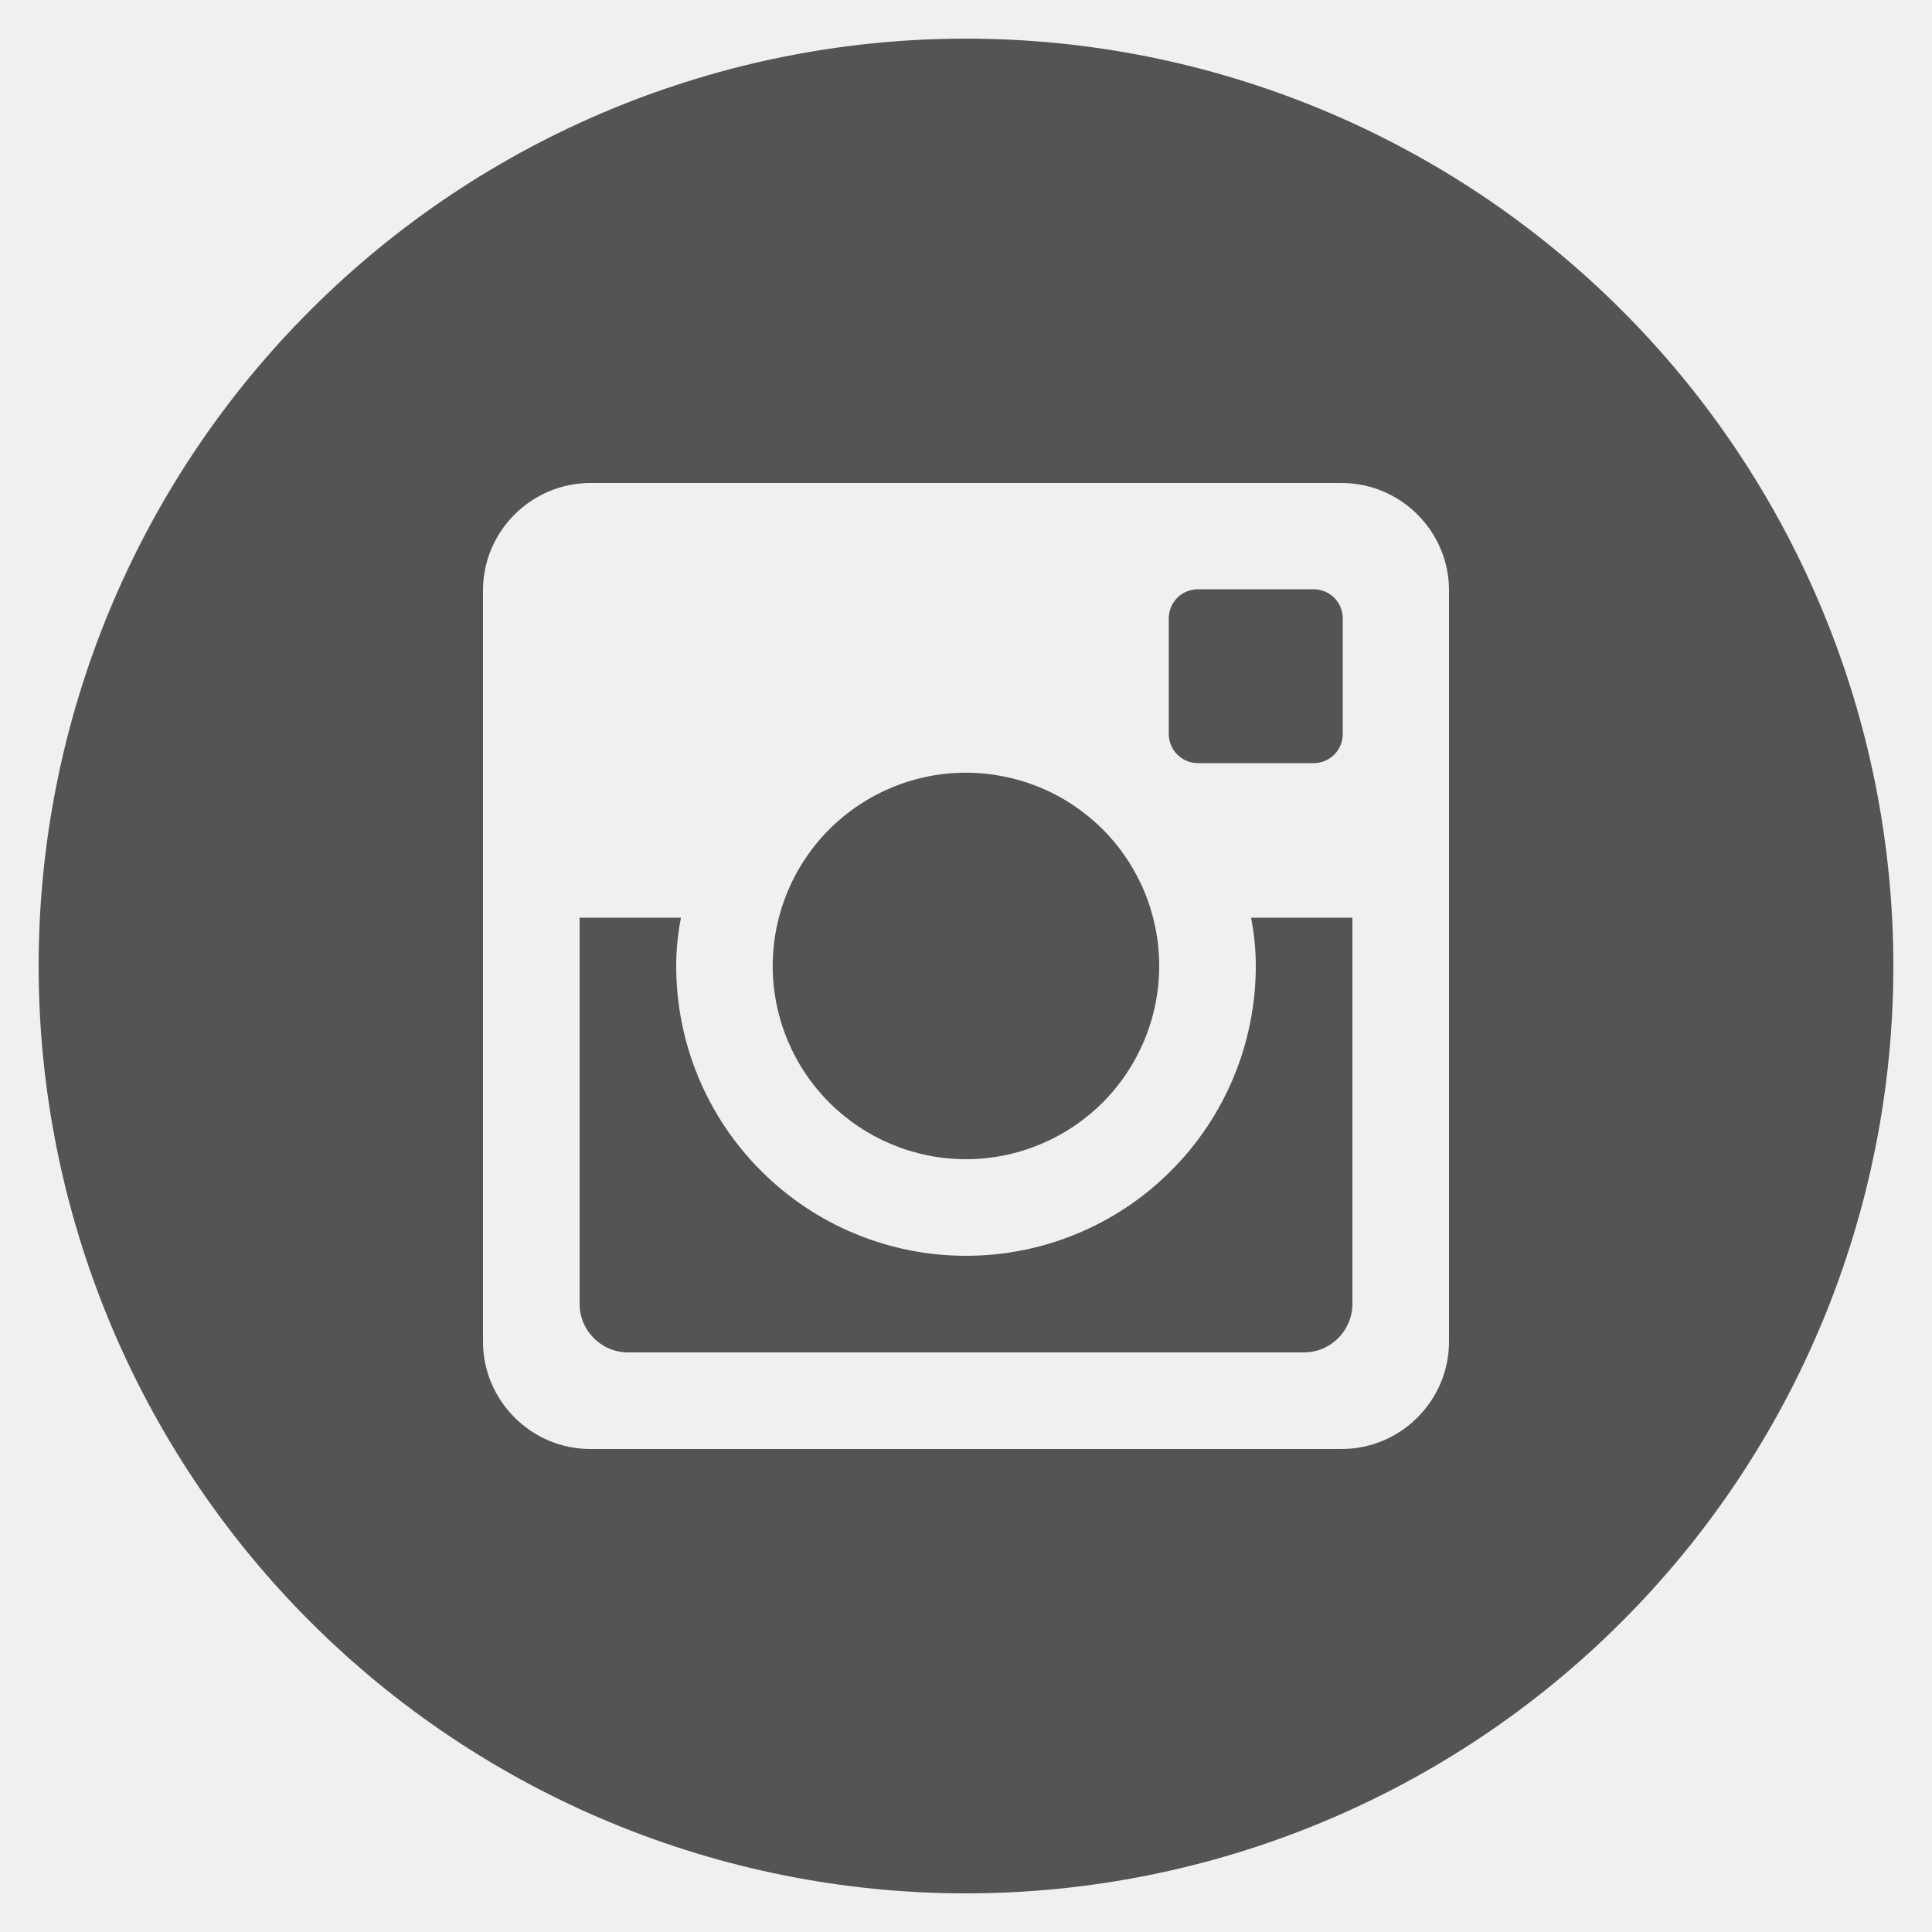
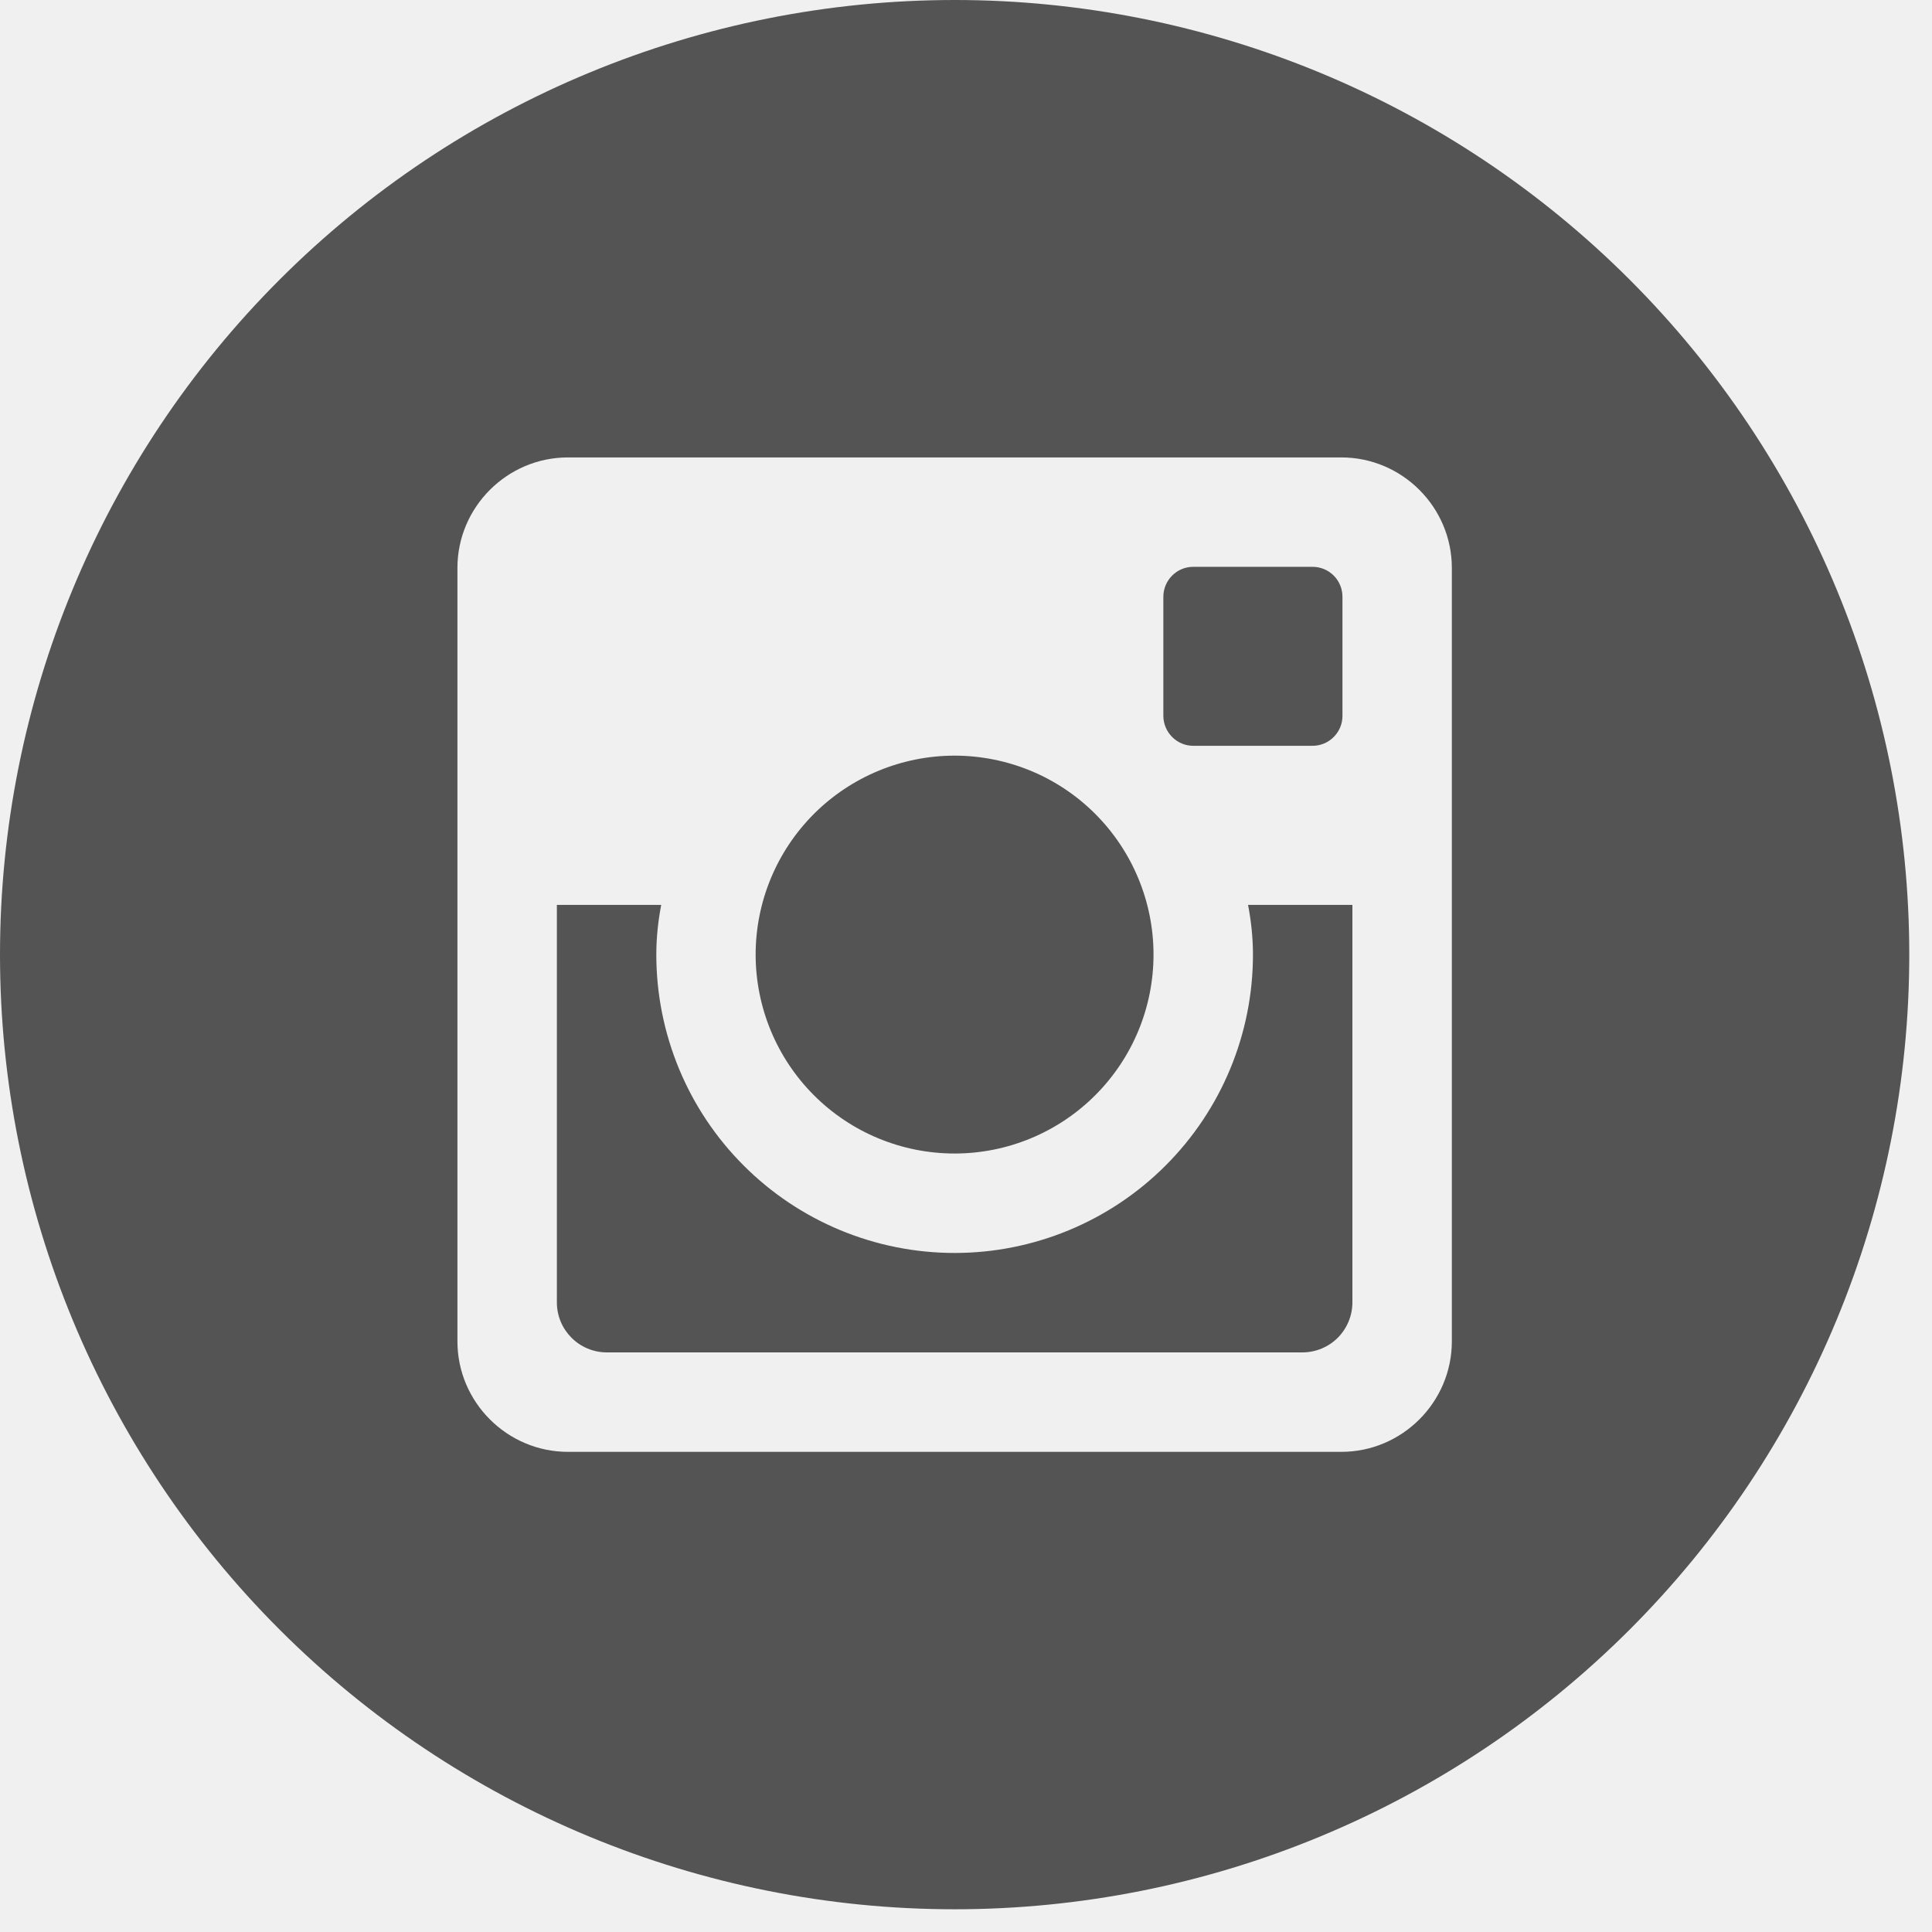
- <svg xmlns="http://www.w3.org/2000/svg" width="20" height="20" viewBox="0 0 20 20" fill="none">
-   <g clip-path="url(#clip0_34_2)">
-     <path d="M13 10C13 10.796 12.684 11.559 12.121 12.121C11.559 12.684 10.796 13 10 13C9.204 13 8.441 12.684 7.879 12.121C7.316 11.559 7 10.796 7 10C7 9.829 7.018 9.662 7.049 9.5H6V13.497C6 13.775 6.225 14 6.503 14H13.498C13.631 14 13.759 13.947 13.853 13.852C13.947 13.758 14 13.63 14 13.497V9.5H12.951C12.982 9.662 13 9.829 13 10V10ZM10 12C10.263 12 10.523 11.948 10.765 11.847C11.008 11.747 11.229 11.599 11.414 11.414C11.6 11.228 11.747 11.007 11.848 10.764C11.948 10.522 12 10.262 12 9.999C12 9.736 11.948 9.476 11.848 9.233C11.747 8.991 11.6 8.77 11.414 8.584C11.228 8.399 11.007 8.251 10.765 8.151C10.522 8.051 10.262 7.999 9.999 7.999C9.468 7.999 8.96 8.21 8.585 8.585C8.21 8.96 7.999 9.469 7.999 10C7.999 10.53 8.21 11.039 8.585 11.414C8.961 11.789 9.469 12 10 12V12ZM12.4 7.9H13.599C13.679 7.9 13.755 7.868 13.812 7.812C13.868 7.756 13.9 7.68 13.9 7.6V6.401C13.9 6.321 13.868 6.245 13.812 6.188C13.755 6.132 13.679 6.1 13.599 6.1H12.4C12.32 6.1 12.244 6.132 12.187 6.188C12.131 6.245 12.099 6.321 12.099 6.401V7.6C12.1 7.765 12.235 7.9 12.4 7.9V7.9ZM10 0.4C7.454 0.4 5.012 1.411 3.212 3.212C1.411 5.012 0.4 7.454 0.4 10C0.4 12.546 1.411 14.988 3.212 16.788C5.012 18.588 7.454 19.6 10 19.6C11.261 19.6 12.509 19.352 13.674 18.869C14.838 18.387 15.897 17.68 16.788 16.788C17.68 15.897 18.387 14.838 18.869 13.674C19.352 12.509 19.6 11.261 19.6 10C19.6 8.739 19.352 7.491 18.869 6.326C18.387 5.161 17.68 4.103 16.788 3.212C15.897 2.32 14.838 1.613 13.674 1.131C12.509 0.648 11.261 0.4 10 0.4V0.4ZM15 13.889C15 14.5 14.5 15 13.889 15H6.111C5.5 15 5 14.5 5 13.889V6.111C5 5.5 5.5 5 6.111 5H13.889C14.5 5 15 5.5 15 6.111V13.889V13.889Z" fill="#545454" />
-   </g>
-   <defs>
-     <clipPath id="clip0_34_2">
-       <rect width="20" height="20" fill="white" />
-     </clipPath>
-   </defs>
+ <svg xmlns="http://www.w3.org/2000/svg" width="34" height="34" viewBox="0 0 34 34" fill="none">
+   <path d="M22.05 16.8C22.05 18.192 21.497 19.528 20.512 20.512C19.528 21.497 18.192 22.05 16.8 22.05C15.408 22.05 14.072 21.497 13.088 20.512C12.103 19.528 11.55 18.192 11.55 16.8C11.55 16.501 11.582 16.209 11.636 15.925H9.8V22.92C9.8 23.406 10.194 23.8 10.68 23.8H22.922C23.155 23.799 23.378 23.707 23.543 23.542C23.707 23.377 23.8 23.153 23.8 22.92V15.925H21.964C22.018 16.209 22.05 16.501 22.05 16.8V16.8ZM16.8 20.3C17.26 20.3 17.715 20.209 18.14 20.033C18.564 19.857 18.95 19.599 19.275 19.274C19.6 18.949 19.858 18.563 20.034 18.138C20.21 17.713 20.3 17.258 20.3 16.798C20.3 16.338 20.209 15.883 20.033 15.459C19.857 15.034 19.599 14.648 19.274 14.323C18.949 13.998 18.563 13.74 18.138 13.564C17.713 13.389 17.258 13.298 16.798 13.298C15.87 13.299 14.979 13.668 14.323 14.324C13.667 14.981 13.298 15.871 13.298 16.8C13.299 17.729 13.668 18.619 14.324 19.275C14.981 19.932 15.871 20.3 16.8 20.3V20.3ZM21 13.125H23.098C23.238 13.125 23.371 13.07 23.47 12.971C23.569 12.873 23.625 12.739 23.625 12.6V10.502C23.625 10.362 23.57 10.228 23.471 10.129C23.372 10.03 23.238 9.975 23.098 9.975H21C20.86 9.975 20.726 10.03 20.628 10.129C20.529 10.228 20.473 10.362 20.473 10.502V12.6C20.475 12.889 20.711 13.125 21 13.125V13.125ZM16.8 0C12.344 0 8.071 1.77 4.921 4.921C1.77 8.071 0 12.344 0 16.8C0 21.256 1.77 25.529 4.921 28.679C8.071 31.83 12.344 33.6 16.8 33.6C19.006 33.6 21.191 33.166 23.229 32.321C25.267 31.477 27.119 30.239 28.679 28.679C30.239 27.119 31.477 25.267 32.321 23.229C33.166 21.191 33.6 19.006 33.6 16.8C33.6 14.594 33.166 12.409 32.321 10.371C31.477 8.333 30.239 6.481 28.679 4.921C27.119 3.361 25.267 2.123 23.229 1.279C21.191 0.435 19.006 0 16.8 0V0ZM25.55 23.606C25.55 24.675 24.675 25.55 23.606 25.55H9.994C8.925 25.55 8.05 24.675 8.05 23.606V9.994C8.05 8.925 8.925 8.05 9.994 8.05H23.606C24.675 8.05 25.55 8.925 25.55 9.994V23.606V23.606Z" fill="#545454" />
</svg>
